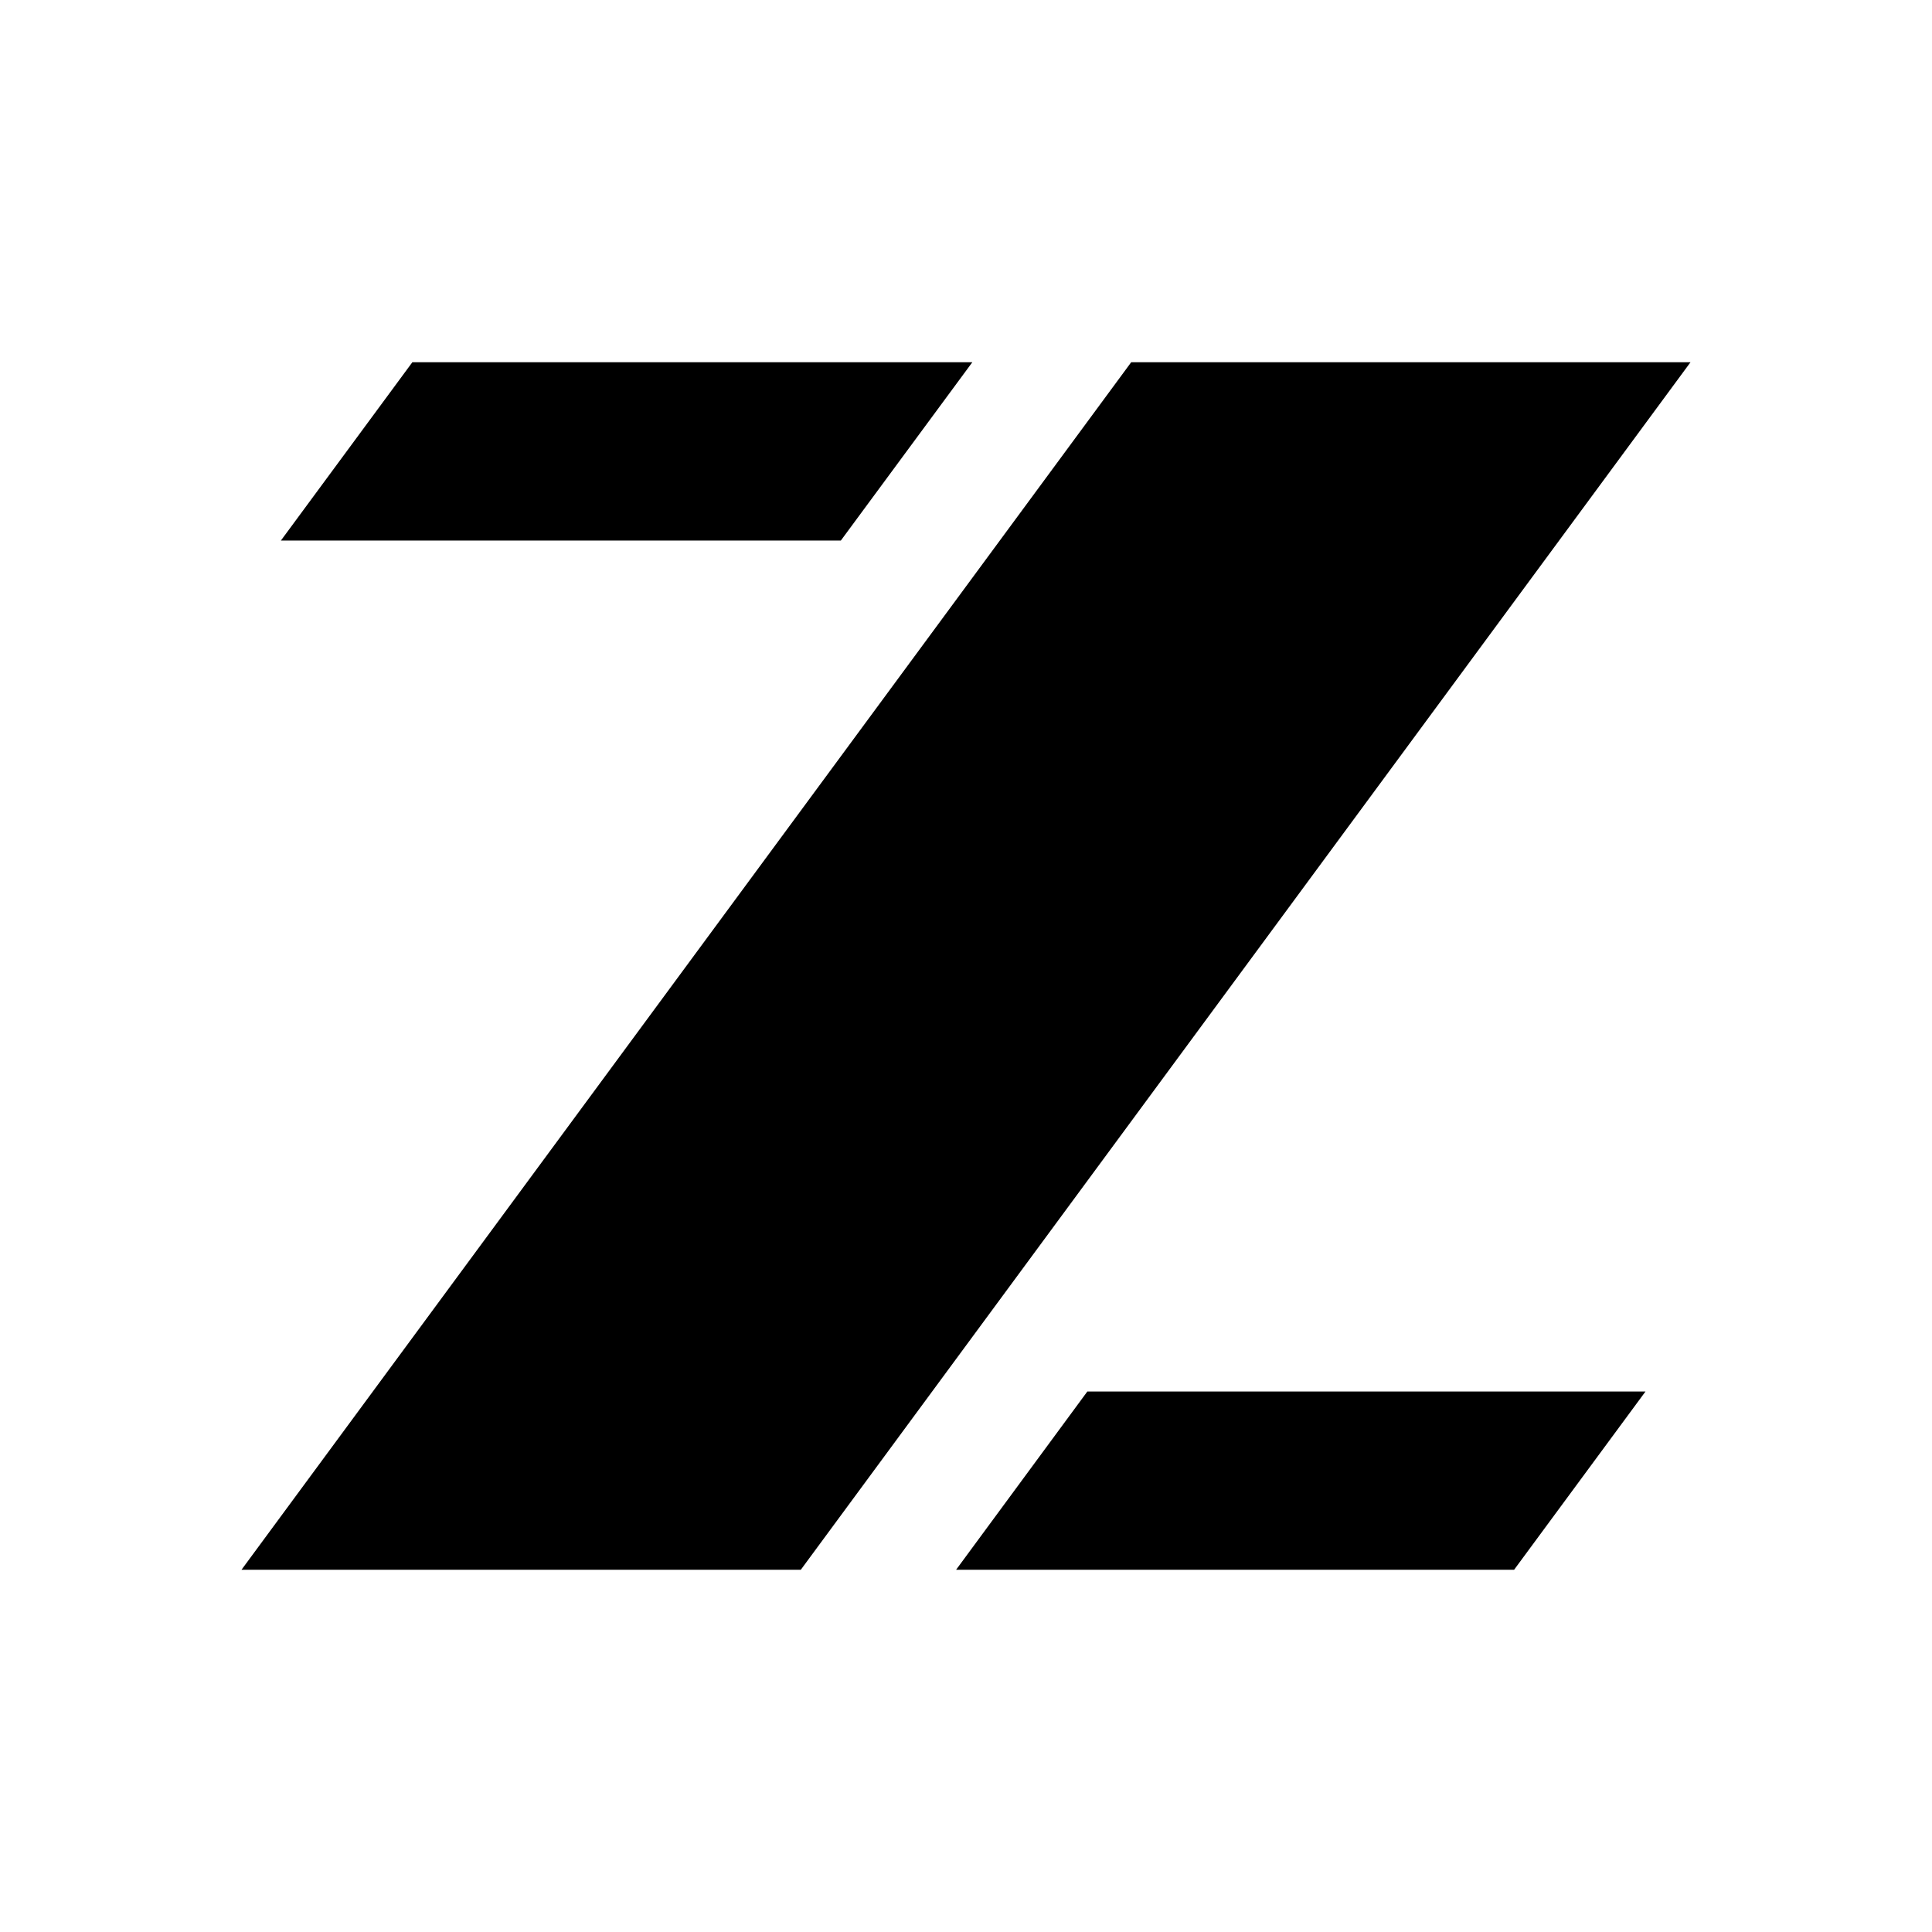
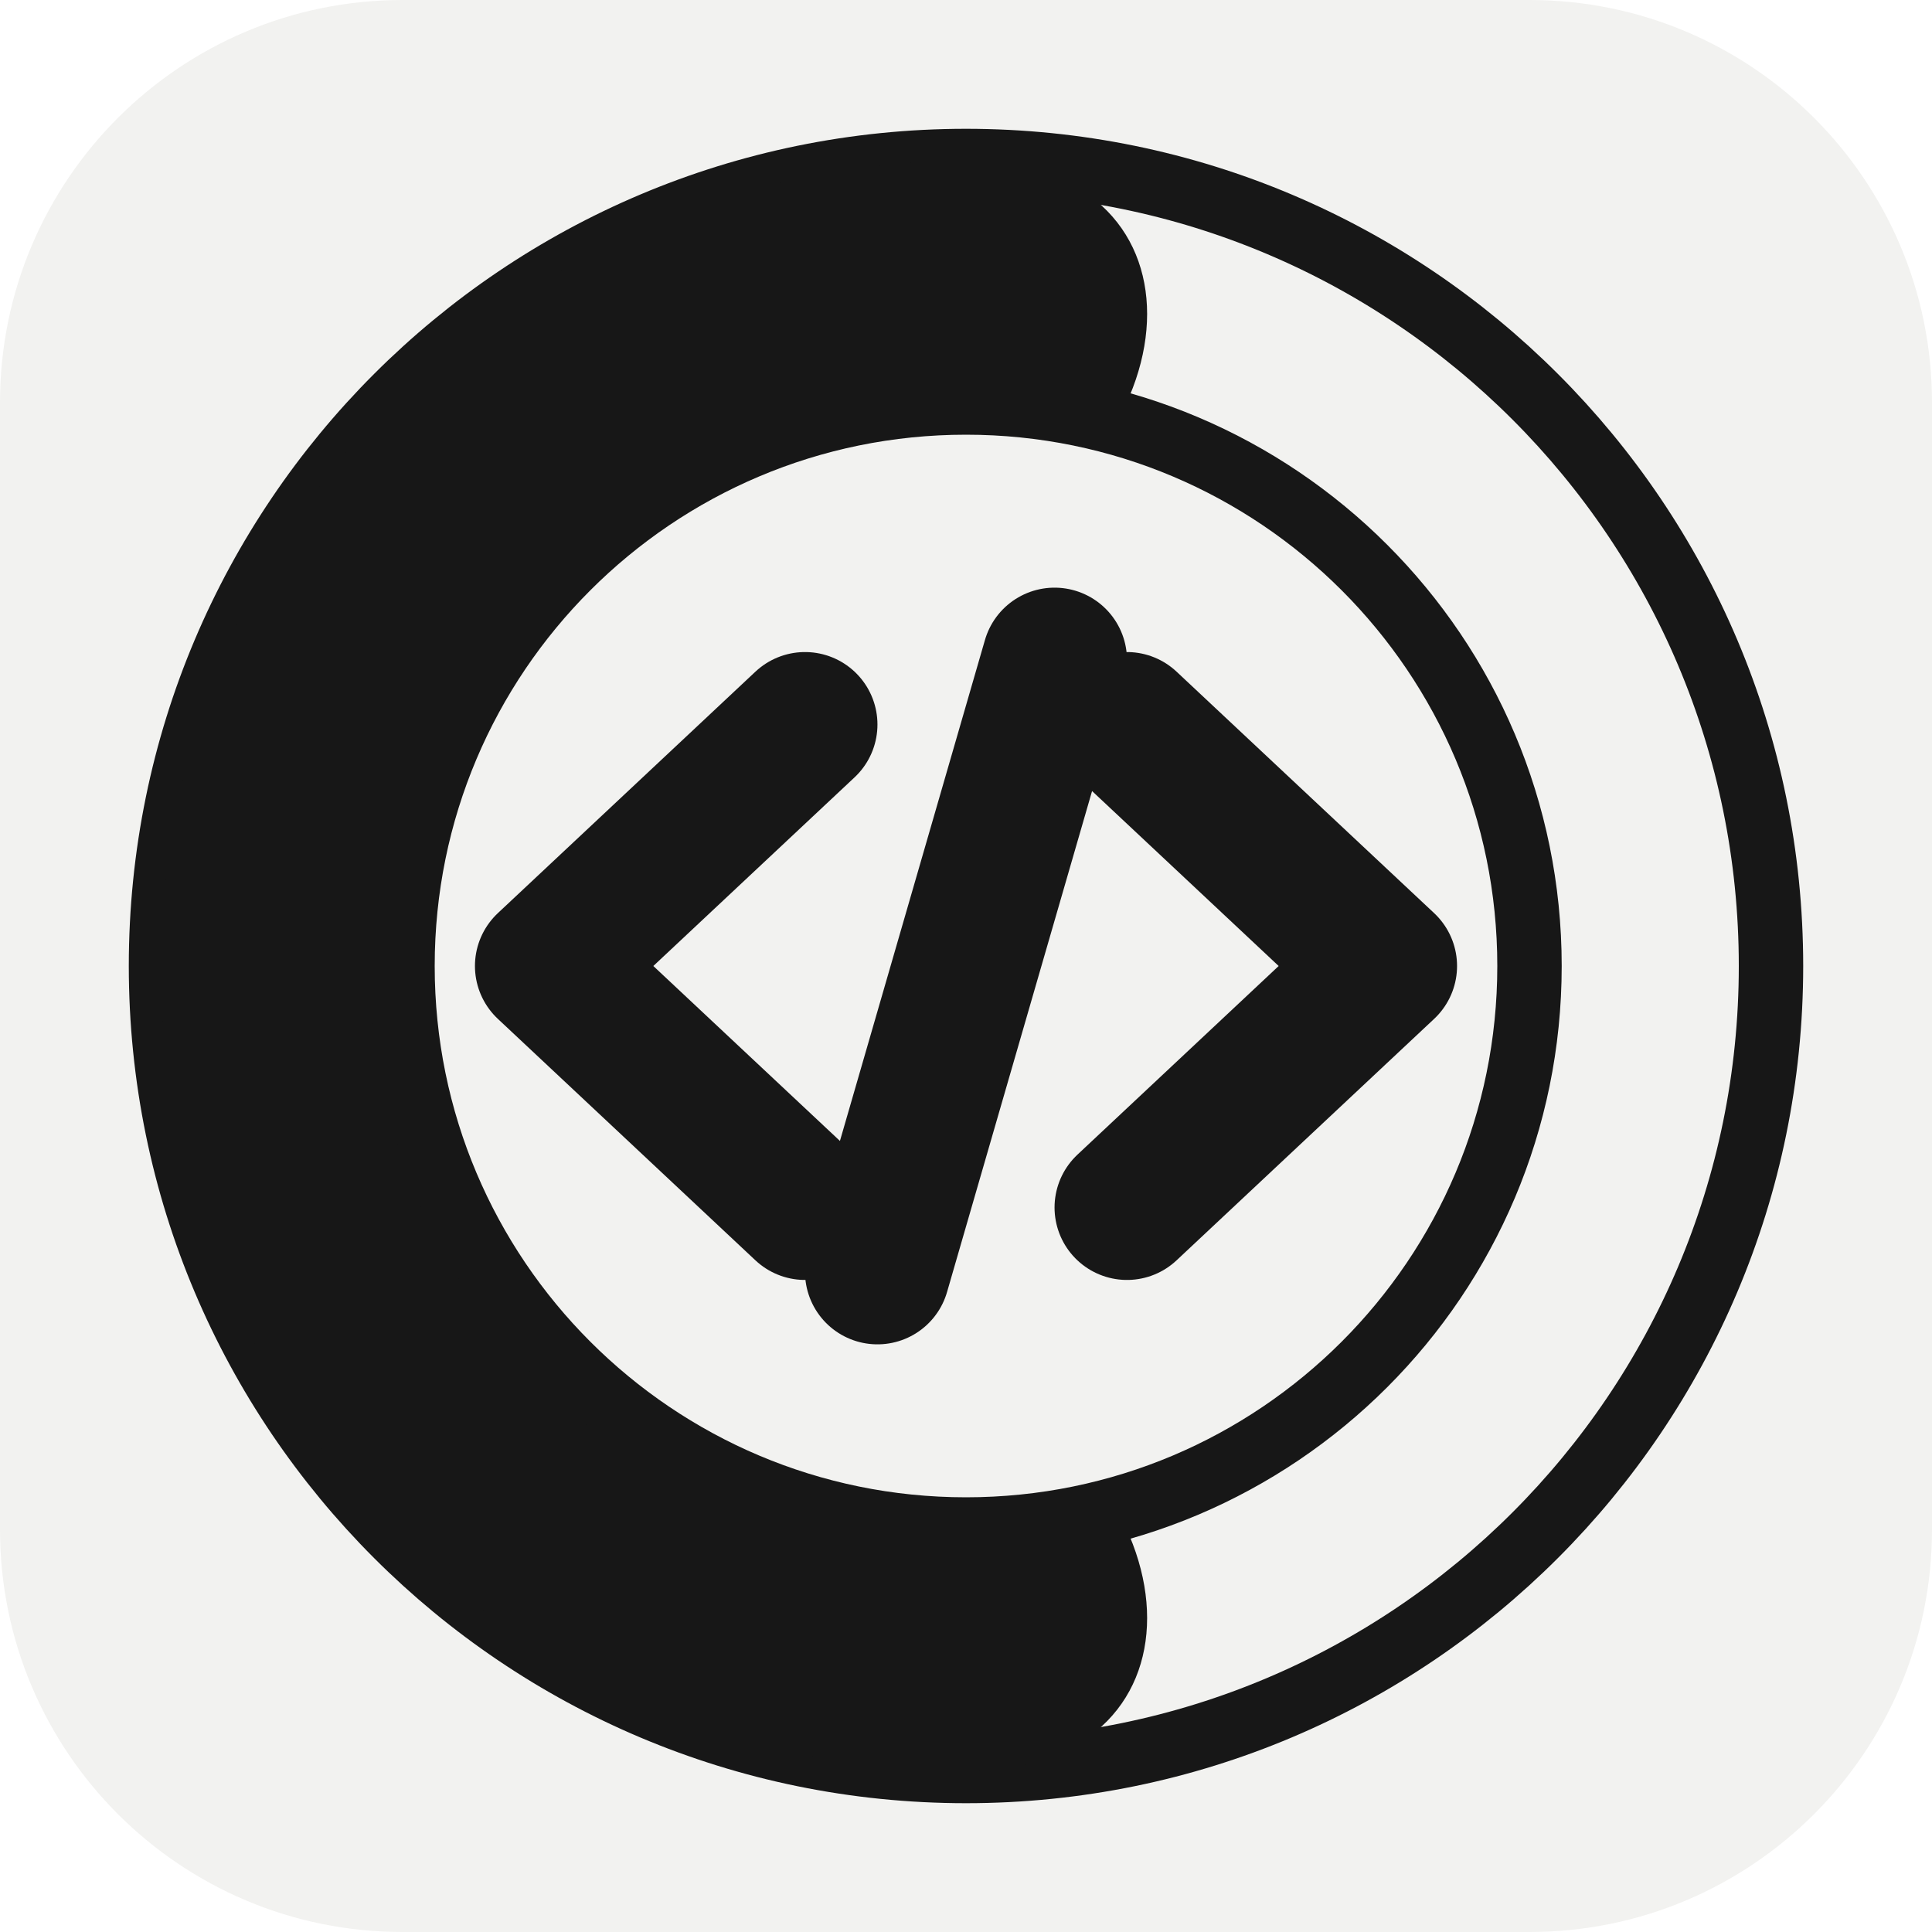
- <svg xmlns="http://www.w3.org/2000/svg" width="24" height="24" viewBox="0 0 40 40">
-   <path d="M20.131 7.5L17.409 11.191H5.816L8.537 7.5H20.133H20.131ZM34.068 28.81L31.348 32.5H19.795L22.512 28.81H34.068ZM35 7.5L16.58 32.5H5L23.42 7.5H35Z" fill="currentColor" />
+ <svg xmlns="http://www.w3.org/2000/svg" viewBox="0 0 24 24" fill="none">
+   <rect width="24" height="24" rx="5" fill="#f2f2f0" />
+   <circle cx="12" cy="12" r="10" fill="#f2f2f0" stroke="#171717" stroke-width="0.8" />
+   <path d="M12 2A10 10 0 0 0 12 22C15 22 15 18.6 12 17C10 16.1 10 7.9 12 7C15 5.4 15 2 12 2Z" fill="#171717" />
+   <circle cx="12" cy="12" r="7" fill="#f2f2f0" stroke="#171717" stroke-width="0.8" />
+   <path d="m10 9-3.2 3 3.2 3M14 9l3.2 3-3.2 3M13.1 8.2l-2.2 7.6" stroke="#171717" stroke-width="1.8" stroke-linecap="round" stroke-linejoin="round" />
</svg>
